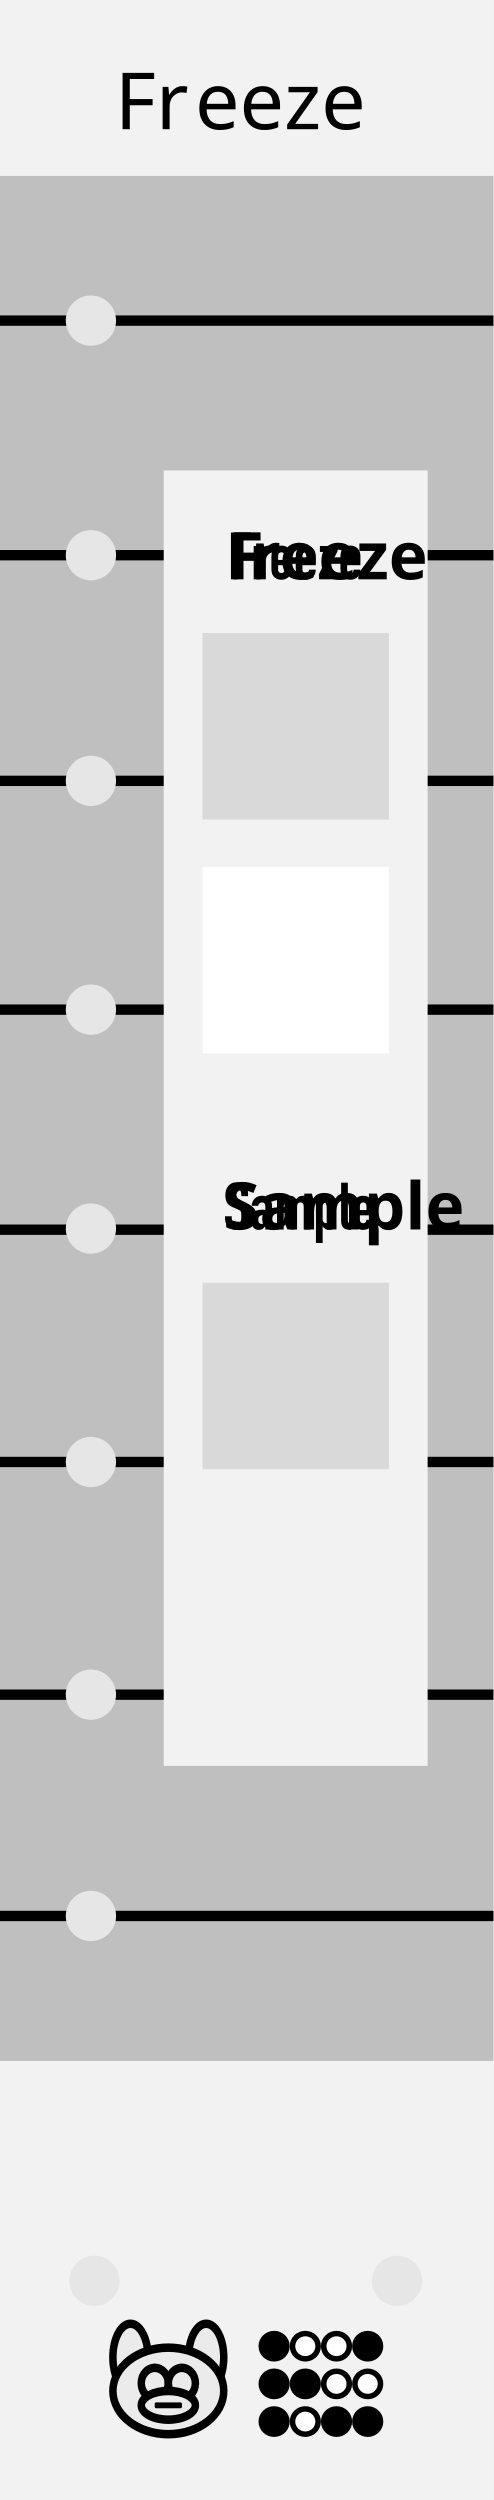
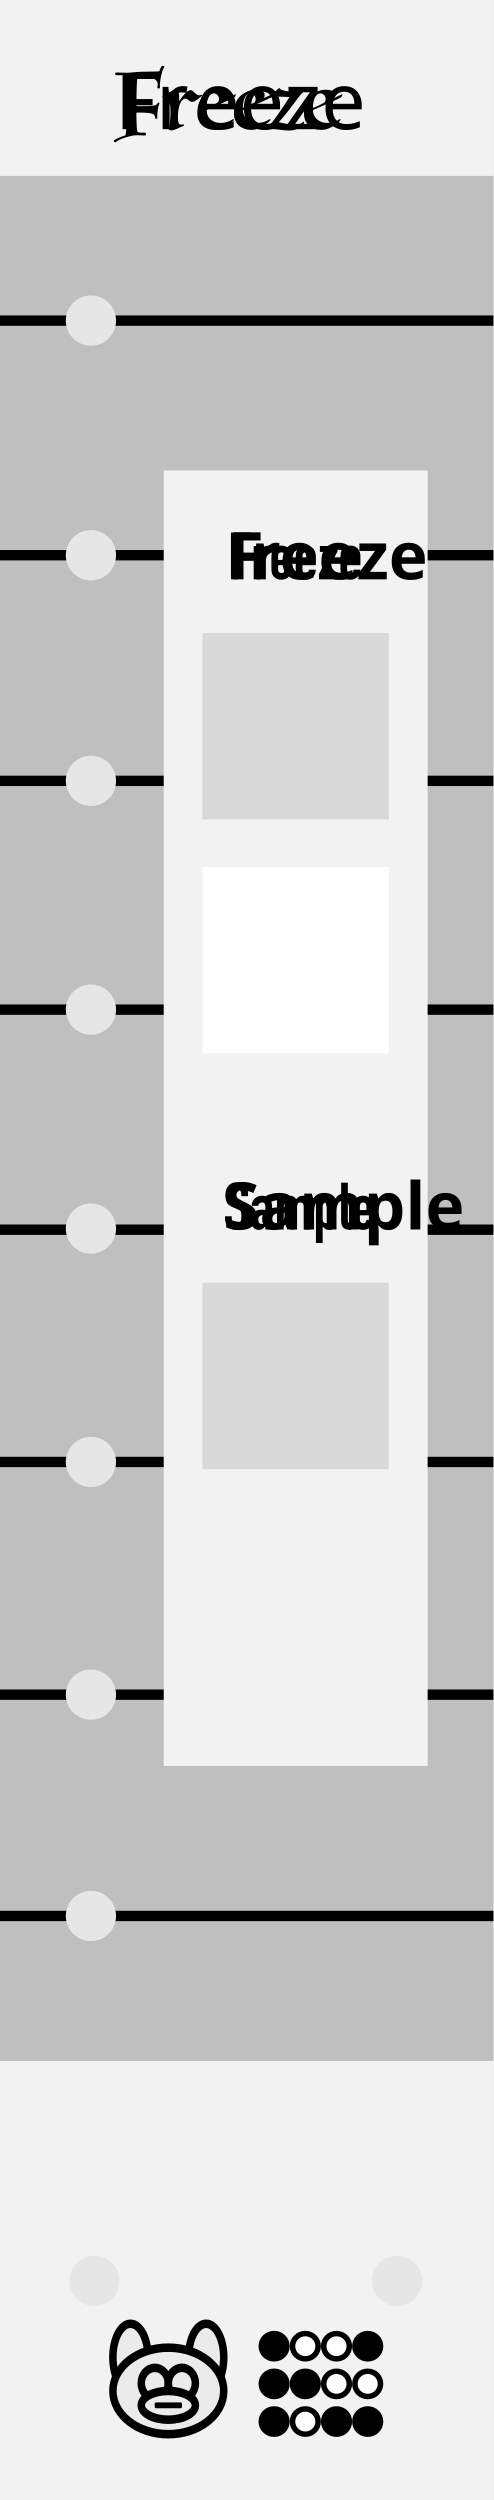
<svg xmlns="http://www.w3.org/2000/svg" width="100%" height="100%" viewBox="0 0 75 380" version="1.1" xml:space="preserve" style="fill-rule:evenodd;clip-rule:evenodd;stroke-linecap:round;stroke-linejoin:round;stroke-miterlimit:1.5;">
  <g transform="matrix(0.449246,0,0,1.48634,-12.1224,-44.3619)">
    <rect x="26.984" y="29.846" width="166.946" height="255.662" style="fill:rgb(242,242,242);" />
  </g>
  <g id="Label" transform="matrix(1,0,0,1,-19.3858,11.8096)">
    <g transform="matrix(1,0,0,1,58.164,339.27)">
      <g transform="matrix(0.8973,0,0,0.884326,9.28968,12.4373)">
        <circle cx="3.434" cy="5.159" r="2.172" style="stroke:black;stroke-width:0.94px;" />
      </g>
      <g transform="matrix(0.8973,0,0,0.884326,4.54775,12.4373)">
        <circle cx="3.434" cy="5.159" r="2.172" style="fill:white;stroke:black;stroke-width:0.94px;" />
      </g>
      <g transform="matrix(0.8973,0,0,0.884326,-0.194181,12.4373)">
        <circle cx="3.434" cy="5.159" r="2.172" style="stroke:black;stroke-width:0.94px;" />
      </g>
      <g transform="matrix(0.8973,0,0,0.884326,14.0316,12.4373)">
        <circle cx="3.434" cy="5.159" r="2.172" style="stroke:black;stroke-width:0.94px;" />
      </g>
      <g transform="matrix(0.8973,0,0,0.884326,9.28968,6.70878)">
        <circle cx="3.434" cy="5.159" r="2.172" style="fill:white;stroke:black;stroke-width:0.94px;" />
      </g>
      <g transform="matrix(0.8973,0,0,0.884326,4.54775,6.70878)">
        <circle cx="3.434" cy="5.159" r="2.172" style="stroke:black;stroke-width:0.94px;" />
      </g>
      <g transform="matrix(0.8973,0,0,0.884326,-0.194181,6.70878)">
        <circle cx="3.434" cy="5.159" r="2.172" style="stroke:black;stroke-width:0.94px;" />
      </g>
      <g transform="matrix(0.8973,0,0,0.884326,14.0316,6.70878)">
        <circle cx="3.434" cy="5.159" r="2.172" style="fill:white;stroke:black;stroke-width:0.94px;" />
      </g>
      <g transform="matrix(0.8973,0,0,0.884326,9.28968,0.980236)">
        <circle cx="3.434" cy="5.159" r="2.172" style="fill:white;stroke:black;stroke-width:0.94px;" />
      </g>
      <g transform="matrix(0.8973,0,0,0.884326,4.54775,0.980236)">
        <circle cx="3.434" cy="5.159" r="2.172" style="fill:white;stroke:black;stroke-width:0.94px;" />
      </g>
      <g transform="matrix(0.8973,0,0,0.884326,-0.194181,0.980236)">
        <circle cx="3.434" cy="5.159" r="2.172" style="stroke:black;stroke-width:0.94px;" />
      </g>
      <g transform="matrix(0.8973,0,0,0.884326,14.0316,0.980236)">
        <circle cx="3.434" cy="5.159" r="2.172" style="stroke:black;stroke-width:0.94px;" />
      </g>
    </g>
    <g transform="matrix(0.0195312,0,0,0.0221547,34.9714,337.813)">
      <g transform="matrix(1,0,0,1,-143.343,98.6554)">
        <ellipse cx="360.896" cy="293.762" rx="136.961" ry="230.443" style="fill:rgb(235,235,235);stroke:black;stroke-width:58.45px;" />
      </g>
      <g transform="matrix(1,0,0,1,445.551,98.6554)">
        <ellipse cx="360.896" cy="293.762" rx="136.961" ry="230.443" style="fill:rgb(235,235,235);stroke:black;stroke-width:58.45px;" />
      </g>
      <g transform="matrix(1,0,0,1,-34.3236,-20.6488)">
        <ellipse cx="546.324" cy="643.509" rx="431.408" ry="296.899" style="fill:rgb(235,235,235);stroke:black;stroke-width:58.45px;" />
      </g>
      <circle cx="406.664" cy="569.758" r="105.336" style="fill:rgb(235,235,235);stroke:black;stroke-width:58.45px;" />
      <g transform="matrix(1,0,0,1,210.672,0)">
        <circle cx="406.664" cy="569.758" r="105.336" style="fill:rgb(235,235,235);stroke:black;stroke-width:58.45px;" />
      </g>
      <g transform="matrix(1,0,0,1,-53.1856,50.0357)">
        <ellipse cx="565.186" cy="671.455" rx="210.672" ry="98.631" style="fill:rgb(235,235,235);stroke:black;stroke-width:58.45px;" />
      </g>
      <g transform="matrix(51.2,0,0,45.1371,0.670978,88.9676)">
        <path d="M12.057,13.791C12.057,13.668 11.958,13.568 11.835,13.568L8.139,13.568C8.016,13.568 7.916,13.668 7.916,13.791L7.916,14.236C7.916,14.359 8.016,14.458 8.139,14.458L11.835,14.458C11.958,14.458 12.057,14.359 12.057,14.236L12.057,13.791Z" />
      </g>
    </g>
  </g>
  <g transform="matrix(0.75,0,0,1,-44.1572,137.758)">
    <g transform="matrix(0.592666,0,0,72.8139,50.626,-21717.6)">
      <rect x="13.921" y="296.737" width="168.729" height="3.935" style="fill:rgb(191,191,191);" />
    </g>
    <g transform="matrix(2.75278,0,0,0.695794,-386.957,112.334)">
      <rect x="161.957" y="57.989" width="36.327" height="2.261" />
    </g>
    <g transform="matrix(2.75278,0,0,0.695794,-386.957,78.6945)">
      <rect x="161.957" y="57.989" width="36.327" height="2.261" />
    </g>
    <g transform="matrix(2.75278,0,0,0.695794,-386.957,43.3266)">
      <rect x="161.957" y="57.989" width="36.327" height="2.261" />
    </g>
    <g transform="matrix(2.75278,0,0,0.695794,-386.957,8.01938)">
      <rect x="161.957" y="57.989" width="36.327" height="2.261" />
    </g>
    <g transform="matrix(2.75278,0,0,0.695794,-386.957,-25.4274)">
      <rect x="161.957" y="57.989" width="36.327" height="2.261" />
    </g>
    <g transform="matrix(2.75278,0,0,0.695794,-386.957,-60.2029)">
      <rect x="161.957" y="57.989" width="36.327" height="2.261" />
    </g>
    <g transform="matrix(2.75278,0,0,0.695794,-386.957,-94.5002)">
      <rect x="161.957" y="57.989" width="36.327" height="2.261" />
    </g>
    <g transform="matrix(2.75278,0,0,0.695794,-386.957,-130.158)">
      <rect x="161.957" y="57.989" width="36.327" height="2.261" />
    </g>
    <g transform="matrix(1.33333,0,0,1,21.081,-182.392)">
      <g id="Bit8">
        <circle id="Status1-light" cx="42.167" cy="335.861" r="3.82" style="fill:rgb(230,230,230);" />
      </g>
    </g>
    <g transform="matrix(1.33333,0,0,1,21.0789,-216.032)">
      <g id="Bit7">
        <circle id="Status1-light1" cx="42.167" cy="335.861" r="3.82" style="fill:rgb(230,230,230);" />
      </g>
    </g>
    <g transform="matrix(1.33333,0,0,1,21.0789,-251.4)">
      <g id="Bit6">
        <circle id="Status1-light2" cx="42.167" cy="335.861" r="3.82" style="fill:rgb(230,230,230);" />
      </g>
    </g>
    <g transform="matrix(1.33328,0.00917786,-0.0122371,0.999958,25.1934,-287.252)">
      <g id="Bit5">
        <circle id="Status1-light3" cx="42.167" cy="335.861" r="3.82" style="fill:rgb(230,230,230);" />
      </g>
    </g>
    <g transform="matrix(1.33333,0,0,1,21.081,-320.153)">
      <g id="Bit4">
        <circle id="Status1-light4" cx="42.167" cy="335.861" r="3.82" style="fill:rgb(230,230,230);" />
      </g>
    </g>
    <g transform="matrix(1.33333,0,0,1,21.081,-354.929)">
      <g id="Bit3">
        <circle id="Status1-light5" cx="42.167" cy="335.861" r="3.82" style="fill:rgb(230,230,230);" />
      </g>
    </g>
    <g transform="matrix(1.33333,0,0,1,21.081,-389.226)">
      <g id="Bit2">
        <circle id="Status1-light6" cx="42.167" cy="335.861" r="3.82" style="fill:rgb(230,230,230);" />
      </g>
    </g>
    <g transform="matrix(1.33333,0,0,1,21.081,-424.884)">
      <g id="Bit1">
        <circle id="Status1-light7" cx="42.167" cy="335.861" r="3.82" style="fill:rgb(230,230,230);" />
      </g>
    </g>
  </g>
  <g id="BusIn-light" transform="matrix(1,0,0,1,-27.8135,10.8256)">
    <circle cx="42.167" cy="335.861" r="3.82" style="fill:rgb(230,230,230);" />
  </g>
  <g id="BusOut-light" transform="matrix(1,0,0,1,18.1865,10.8256)">
    <circle cx="42.167" cy="335.861" r="3.82" style="fill:rgb(230,230,230);" />
  </g>
  <g transform="matrix(1,0,0,1,-40.578,26.5989)">
    <g transform="matrix(0.237749,0,0,50.0423,62.1533,-14804.5)">
      <rect x="13.921" y="296.737" width="168.729" height="3.935" style="fill:rgb(242,242,242);" />
    </g>
    <g transform="matrix(1,0,0,1,0.520487,98.7519)">
      <g id="FlipSample-ledbutton" transform="matrix(0.174892,0,0,0.175002,61.402,86.7121)">
        <rect x="53.94" y="106.916" width="161.978" height="161.978" style="fill:rgb(242,242,242);" />
      </g>
      <g id="GateSample-input" transform="matrix(0.174892,0,0,0.175002,61.402,50.9114)">
        <rect x="53.94" y="106.916" width="161.978" height="161.978" style="fill:rgb(217,217,217);" />
      </g>
      <g transform="matrix(1,0,0,1,87.6198,-82.714)">
        <path d="M-9.859,139.177L-10.879,139.177L-10.879,138.947C-10.879,138.714 -10.934,138.512 -11.044,138.342C-11.154,138.172 -11.339,138.087 -11.599,138.087C-11.739,138.087 -11.853,138.114 -11.939,138.167C-12.026,138.22 -12.096,138.287 -12.149,138.367C-12.203,138.454 -12.239,138.552 -12.259,138.662C-12.279,138.772 -12.289,138.887 -12.289,139.007C-12.289,139.147 -12.284,139.264 -12.274,139.357C-12.264,139.45 -12.239,139.534 -12.199,139.607C-12.159,139.68 -12.101,139.744 -12.024,139.797C-11.948,139.85 -11.843,139.904 -11.709,139.957L-10.929,140.267C-10.703,140.354 -10.519,140.455 -10.379,140.572C-10.239,140.689 -10.129,140.824 -10.049,140.977C-9.976,141.137 -9.926,141.319 -9.899,141.522C-9.873,141.725 -9.859,141.957 -9.859,142.217C-9.859,142.517 -9.889,142.795 -9.949,143.052C-10.009,143.309 -10.106,143.527 -10.239,143.707C-10.379,143.894 -10.563,144.04 -10.789,144.147C-11.016,144.254 -11.293,144.307 -11.619,144.307C-11.866,144.307 -12.096,144.264 -12.309,144.177C-12.523,144.09 -12.706,143.97 -12.859,143.817C-13.013,143.664 -13.134,143.485 -13.224,143.282C-13.314,143.079 -13.359,142.857 -13.359,142.617L-13.359,142.237L-12.339,142.237L-12.339,142.557C-12.339,142.744 -12.284,142.912 -12.174,143.062C-12.064,143.212 -11.879,143.287 -11.619,143.287C-11.446,143.287 -11.311,143.262 -11.214,143.212C-11.118,143.162 -11.043,143.09 -10.989,142.997C-10.936,142.904 -10.904,142.792 -10.894,142.662C-10.884,142.532 -10.879,142.387 -10.879,142.227C-10.879,142.04 -10.886,141.887 -10.899,141.767C-10.913,141.647 -10.939,141.55 -10.979,141.477C-11.026,141.404 -11.088,141.344 -11.164,141.297C-11.241,141.25 -11.343,141.2 -11.469,141.147L-12.199,140.847C-12.639,140.667 -12.934,140.429 -13.084,140.132C-13.234,139.835 -13.309,139.464 -13.309,139.017C-13.309,138.75 -13.273,138.497 -13.199,138.257C-13.126,138.017 -13.016,137.81 -12.869,137.637C-12.729,137.464 -12.551,137.325 -12.334,137.222C-12.118,137.119 -11.859,137.067 -11.559,137.067C-11.306,137.067 -11.074,137.114 -10.864,137.207C-10.654,137.3 -10.473,137.424 -10.319,137.577C-10.013,137.897 -9.859,138.264 -9.859,138.677L-9.859,139.177Z" style="fill-rule:nonzero;" />
        <path d="M-7.229,144.247L-7.229,143.727L-7.249,143.727C-7.383,143.914 -7.518,144.057 -7.654,144.157C-7.791,144.257 -7.983,144.307 -8.229,144.307C-8.349,144.307 -8.471,144.289 -8.594,144.252C-8.718,144.215 -8.836,144.147 -8.949,144.047C-9.063,143.954 -9.154,143.819 -9.224,143.642C-9.294,143.465 -9.329,143.237 -9.329,142.957C-9.329,142.67 -9.306,142.419 -9.259,142.202C-9.213,141.985 -9.126,141.804 -8.999,141.657C-8.879,141.517 -8.716,141.412 -8.509,141.342C-8.303,141.272 -8.039,141.237 -7.719,141.237L-7.609,141.237C-7.569,141.237 -7.533,141.24 -7.499,141.247C-7.466,141.254 -7.426,141.257 -7.379,141.257C-7.333,141.257 -7.283,141.26 -7.229,141.267L-7.229,140.737C-7.229,140.564 -7.266,140.42 -7.339,140.307C-7.413,140.194 -7.546,140.137 -7.739,140.137C-7.873,140.137 -7.994,140.18 -8.104,140.267C-8.214,140.354 -8.286,140.48 -8.319,140.647L-9.309,140.647C-9.283,140.194 -9.129,139.827 -8.849,139.547C-8.716,139.414 -8.556,139.309 -8.369,139.232C-8.183,139.155 -7.973,139.117 -7.739,139.117C-7.526,139.117 -7.326,139.15 -7.139,139.217C-6.953,139.284 -6.789,139.384 -6.649,139.517C-6.516,139.65 -6.409,139.817 -6.329,140.017C-6.249,140.217 -6.209,140.45 -6.209,140.717L-6.209,144.247L-7.229,144.247ZM-7.229,142.067C-7.343,142.047 -7.436,142.037 -7.509,142.037C-7.729,142.037 -7.918,142.089 -8.074,142.192C-8.231,142.295 -8.309,142.484 -8.309,142.757C-8.309,142.95 -8.263,143.107 -8.169,143.227C-8.076,143.347 -7.946,143.407 -7.779,143.407C-7.606,143.407 -7.471,143.35 -7.374,143.237C-7.278,143.124 -7.229,142.964 -7.229,142.757L-7.229,142.067Z" style="fill-rule:nonzero;" />
        <path d="M-5.459,144.247L-5.459,139.177L-4.439,139.177L-4.439,139.667L-4.419,139.667C-4.313,139.507 -4.184,139.375 -4.034,139.272C-3.884,139.169 -3.693,139.117 -3.459,139.117C-3.239,139.117 -3.056,139.17 -2.909,139.277C-2.763,139.384 -2.643,139.5 -2.549,139.627C-2.423,139.487 -2.283,139.367 -2.129,139.267C-1.976,139.167 -1.763,139.117 -1.489,139.117C-1.363,139.117 -1.233,139.139 -1.099,139.182C-0.966,139.225 -0.846,139.297 -0.739,139.397C-0.633,139.497 -0.546,139.625 -0.479,139.782C-0.413,139.939 -0.379,140.13 -0.379,140.357L-0.379,144.247L-1.399,144.247L-1.399,140.737C-1.399,140.55 -1.443,140.404 -1.529,140.297C-1.616,140.19 -1.739,140.137 -1.899,140.137C-2.093,140.137 -2.226,140.197 -2.299,140.317C-2.373,140.437 -2.409,140.61 -2.409,140.837L-2.409,144.247L-3.429,144.247L-3.429,140.737C-3.429,140.55 -3.473,140.404 -3.559,140.297C-3.646,140.19 -3.769,140.137 -3.929,140.137C-4.123,140.137 -4.256,140.197 -4.329,140.317C-4.403,140.437 -4.439,140.61 -4.439,140.837L-4.439,144.247L-5.459,144.247Z" style="fill-rule:nonzero;" />
        <path d="M0.461,146.297L0.461,139.177L1.481,139.177L1.481,139.637C1.607,139.49 1.737,139.367 1.871,139.267C2.004,139.167 2.197,139.117 2.451,139.117C2.871,139.117 3.167,139.277 3.341,139.597C3.401,139.71 3.444,139.85 3.471,140.017C3.497,140.184 3.511,140.407 3.511,140.687L3.511,142.617C3.511,142.99 3.501,143.26 3.481,143.427C3.441,143.76 3.287,144.01 3.021,144.177C2.887,144.264 2.694,144.307 2.441,144.307C2.241,144.307 2.062,144.262 1.906,144.172C1.749,144.082 1.614,143.954 1.501,143.787L1.481,143.787L1.481,146.297L0.461,146.297ZM2.491,140.827C2.491,140.62 2.451,140.454 2.371,140.327C2.291,140.2 2.164,140.137 1.991,140.137C1.837,140.137 1.714,140.195 1.621,140.312C1.527,140.429 1.481,140.58 1.481,140.767L1.481,142.737C1.481,142.897 1.529,143.029 1.626,143.132C1.722,143.235 1.844,143.287 1.991,143.287C2.184,143.287 2.316,143.227 2.386,143.107C2.456,142.987 2.491,142.847 2.491,142.687L2.491,140.827Z" style="fill-rule:nonzero;" />
        <path d="M4.291,137.127L5.311,137.127L5.311,142.817C5.311,143.01 5.346,143.142 5.416,143.212C5.486,143.282 5.617,143.327 5.811,143.347L5.811,144.307C5.577,144.307 5.367,144.289 5.181,144.252C4.994,144.215 4.834,144.144 4.701,144.037C4.567,143.937 4.466,143.795 4.396,143.612C4.326,143.429 4.291,143.187 4.291,142.887L4.291,137.127Z" style="fill-rule:nonzero;" />
        <path d="M9.161,142.097L7.141,142.097L7.141,142.787C7.141,142.947 7.186,143.07 7.276,143.157C7.366,143.244 7.487,143.287 7.641,143.287C7.834,143.287 7.962,143.23 8.026,143.117C8.089,143.004 8.127,142.89 8.141,142.777L9.161,142.777C9.161,143.224 9.024,143.584 8.751,143.857C8.617,143.997 8.457,144.107 8.271,144.187C8.084,144.267 7.874,144.307 7.641,144.307C7.321,144.307 7.049,144.24 6.826,144.107C6.602,143.974 6.431,143.797 6.311,143.577C6.237,143.444 6.187,143.29 6.161,143.117C6.134,142.944 6.121,142.754 6.121,142.547L6.121,140.877C6.121,140.67 6.134,140.48 6.161,140.307C6.187,140.134 6.237,139.98 6.311,139.847C6.431,139.627 6.602,139.45 6.826,139.317C7.049,139.184 7.321,139.117 7.641,139.117C7.874,139.117 8.086,139.157 8.276,139.237C8.466,139.317 8.627,139.427 8.761,139.567C9.027,139.867 9.161,140.244 9.161,140.697L9.161,142.097ZM7.141,141.297L8.141,141.297L8.141,140.717C8.141,140.524 8.096,140.379 8.006,140.282C7.916,140.185 7.794,140.137 7.641,140.137C7.487,140.137 7.366,140.185 7.276,140.282C7.186,140.379 7.141,140.524 7.141,140.717L7.141,141.297Z" style="fill-rule:nonzero;" />
      </g>
      <g transform="matrix(1,0,0,1,87.6198,-82.714)">
        <text x="-13.639px" y="144.247px" style="font-family:'DINCondensed-Bold', 'DIN Condensed';font-weight:700;font-stretch:condensed;font-size:10px;">Sample</text>
      </g>
    </g>
    <g transform="matrix(1,0,0,1,0.520487,0)">
      <g id="FlipFreeze-ledbutton" transform="matrix(0.174892,0,0,0.175002,61.402,86.4739)">
        <rect x="53.94" y="106.916" width="161.978" height="161.978" style="fill:white;" />
      </g>
      <g id="GateFreeze-input" transform="matrix(0.174892,0,0,0.175002,61.402,50.9114)">
        <rect x="53.94" y="106.916" width="161.978" height="161.978" style="fill:rgb(217,217,217);" />
      </g>
      <g transform="matrix(1,0,0,1,88.3194,-82.7856)">
        <path d="M-13.159,144.247L-13.159,137.127L-10.119,137.127L-10.119,138.087L-12.139,138.087L-12.139,140.247L-10.379,140.247L-10.379,141.207L-12.139,141.207L-12.139,144.247L-13.159,144.247Z" style="fill-rule:nonzero;" />
        <path d="M-9.699,144.247L-9.699,139.177L-8.679,139.177L-8.679,139.717C-8.473,139.53 -8.269,139.384 -8.069,139.277C-7.869,139.17 -7.623,139.117 -7.329,139.117L-7.329,140.197C-7.429,140.157 -7.533,140.137 -7.639,140.137C-7.746,140.137 -7.861,140.155 -7.984,140.192C-8.108,140.229 -8.219,140.29 -8.319,140.377C-8.426,140.464 -8.513,140.577 -8.579,140.717C-8.646,140.857 -8.679,141.03 -8.679,141.237L-8.679,144.247L-9.699,144.247Z" style="fill-rule:nonzero;" />
        <path d="M-3.969,142.097L-5.989,142.097L-5.989,142.787C-5.989,142.947 -5.944,143.07 -5.854,143.157C-5.764,143.244 -5.643,143.287 -5.489,143.287C-5.296,143.287 -5.168,143.23 -5.104,143.117C-5.041,143.004 -5.003,142.89 -4.989,142.777L-3.969,142.777C-3.969,143.224 -4.106,143.584 -4.379,143.857C-4.513,143.997 -4.673,144.107 -4.859,144.187C-5.046,144.267 -5.256,144.307 -5.489,144.307C-5.809,144.307 -6.081,144.24 -6.304,144.107C-6.528,143.974 -6.699,143.797 -6.819,143.577C-6.893,143.444 -6.943,143.29 -6.969,143.117C-6.996,142.944 -7.009,142.754 -7.009,142.547L-7.009,140.877C-7.009,140.67 -6.996,140.48 -6.969,140.307C-6.943,140.134 -6.893,139.98 -6.819,139.847C-6.699,139.627 -6.528,139.45 -6.304,139.317C-6.081,139.184 -5.809,139.117 -5.489,139.117C-5.256,139.117 -5.044,139.157 -4.854,139.237C-4.664,139.317 -4.503,139.427 -4.369,139.567C-4.103,139.867 -3.969,140.244 -3.969,140.697L-3.969,142.097ZM-5.989,141.297L-4.989,141.297L-4.989,140.717C-4.989,140.524 -5.034,140.379 -5.124,140.282C-5.214,140.185 -5.336,140.137 -5.489,140.137C-5.643,140.137 -5.764,140.185 -5.854,140.282C-5.944,140.379 -5.989,140.524 -5.989,140.717L-5.989,141.297Z" style="fill-rule:nonzero;" />
        <path d="M-0.269,142.097L-2.289,142.097L-2.289,142.787C-2.289,142.947 -2.244,143.07 -2.154,143.157C-2.064,143.244 -1.943,143.287 -1.789,143.287C-1.596,143.287 -1.468,143.23 -1.404,143.117C-1.341,143.004 -1.303,142.89 -1.289,142.777L-0.269,142.777C-0.269,143.224 -0.406,143.584 -0.679,143.857C-0.813,143.997 -0.973,144.107 -1.159,144.187C-1.346,144.267 -1.556,144.307 -1.789,144.307C-2.109,144.307 -2.381,144.24 -2.604,144.107C-2.828,143.974 -2.999,143.797 -3.119,143.577C-3.193,143.444 -3.243,143.29 -3.269,143.117C-3.296,142.944 -3.309,142.754 -3.309,142.547L-3.309,140.877C-3.309,140.67 -3.296,140.48 -3.269,140.307C-3.243,140.134 -3.193,139.98 -3.119,139.847C-2.999,139.627 -2.828,139.45 -2.604,139.317C-2.381,139.184 -2.109,139.117 -1.789,139.117C-1.556,139.117 -1.344,139.157 -1.154,139.237C-0.964,139.317 -0.803,139.427 -0.669,139.567C-0.403,139.867 -0.269,140.244 -0.269,140.697L-0.269,142.097ZM-2.289,141.297L-1.289,141.297L-1.289,140.717C-1.289,140.524 -1.334,140.379 -1.424,140.282C-1.514,140.185 -1.636,140.137 -1.789,140.137C-1.943,140.137 -2.064,140.185 -2.154,140.282C-2.244,140.379 -2.289,140.524 -2.289,140.717L-2.289,141.297Z" style="fill-rule:nonzero;" />
        <path d="M0.231,144.247L0.231,143.437L1.881,140.077L0.361,140.077L0.361,139.177L3.041,139.177L3.041,139.987L1.391,143.287L3.041,143.287L3.041,144.247L0.231,144.247Z" style="fill-rule:nonzero;" />
        <path d="M6.521,142.097L4.501,142.097L4.501,142.787C4.501,142.947 4.546,143.07 4.636,143.157C4.726,143.244 4.847,143.287 5.001,143.287C5.194,143.287 5.322,143.23 5.386,143.117C5.449,143.004 5.487,142.89 5.501,142.777L6.521,142.777C6.521,143.224 6.384,143.584 6.111,143.857C5.977,143.997 5.817,144.107 5.631,144.187C5.444,144.267 5.234,144.307 5.001,144.307C4.681,144.307 4.409,144.24 4.186,144.107C3.962,143.974 3.791,143.797 3.671,143.577C3.597,143.444 3.547,143.29 3.521,143.117C3.494,142.944 3.481,142.754 3.481,142.547L3.481,140.877C3.481,140.67 3.494,140.48 3.521,140.307C3.547,140.134 3.597,139.98 3.671,139.847C3.791,139.627 3.962,139.45 4.186,139.317C4.409,139.184 4.681,139.117 5.001,139.117C5.234,139.117 5.446,139.157 5.636,139.237C5.826,139.317 5.987,139.427 6.121,139.567C6.387,139.867 6.521,140.244 6.521,140.697L6.521,142.097ZM4.501,141.297L5.501,141.297L5.501,140.717C5.501,140.524 5.456,140.379 5.366,140.282C5.276,140.185 5.154,140.137 5.001,140.137C4.847,140.137 4.726,140.185 4.636,140.282C4.546,140.379 4.501,140.524 4.501,140.717L4.501,141.297Z" style="fill-rule:nonzero;" />
      </g>
      <g transform="matrix(1,0,0,1,88.3194,-82.7856)">
        <text x="-13.639px" y="144.247px" style="font-family:'DINCondensed-Bold', 'DIN Condensed';font-weight:700;font-stretch:condensed;font-size:10px;">F<tspan x="-10.119px -7.339px " y="144.247px 144.247px ">re</tspan>eze</text>
      </g>
    </g>
  </g>
-   <g transform="matrix(1,0,0,1,56.6215,-3.95975)">
-     <text x="-39.144px" y="23.596px" style="font-family:'Luminari-Regular', 'Luminari';font-size:12px;">Fr<tspan x="-26.976px -21.408px " y="23.596px 23.596px ">ee</tspan>ze</text>
+   <g transform="matrix(1,0,0,1,8.934,0.576)">
+     <g transform="matrix(1,0,0,1,47.6875,-4.53575)">
+       <path d="M-33.648,21.196C-33.76,21.172 -33.884,21.152 -34.02,21.136C-34.156,21.12 -34.3,21.108 -34.452,21.1C-34.604,21.092 -34.754,21.086 -34.902,21.082C-35.05,21.078 -35.188,21.076 -35.316,21.076L-35.688,21.076C-35.744,21.076 -35.792,21.08 -35.832,21.088C-35.872,21.096 -35.892,21.108 -35.892,21.124C-35.892,21.332 -35.89,21.574 -35.886,21.85C-35.882,22.126 -35.874,22.402 -35.862,22.678C-35.85,22.954 -35.836,23.208 -35.82,23.44C-35.804,23.672 -35.78,23.84 -35.748,23.944C-35.732,24.008 -35.664,24.054 -35.544,24.082C-35.424,24.11 -35.288,24.124 -35.136,24.124C-35.072,24.124 -35.006,24.122 -34.938,24.118C-34.87,24.114 -34.792,24.112 -34.704,24.112C-34.616,24.112 -34.548,24.132 -34.5,24.172C-34.452,24.212 -34.428,24.26 -34.428,24.316C-34.428,24.38 -34.434,24.436 -34.446,24.484C-34.458,24.532 -34.544,24.556 -34.704,24.556C-34.768,24.556 -34.87,24.552 -35.01,24.544C-35.15,24.536 -35.302,24.528 -35.466,24.52C-35.63,24.512 -35.8,24.512 -35.976,24.52C-36.152,24.528 -36.308,24.544 -36.444,24.568C-36.764,24.632 -37.064,24.706 -37.344,24.79C-37.624,24.874 -37.876,24.96 -38.1,25.048C-38.324,25.136 -38.512,25.222 -38.664,25.306C-38.816,25.39 -38.924,25.468 -38.988,25.54C-39.02,25.58 -39.044,25.6 -39.06,25.6L-39.12,25.6C-39.136,25.6 -39.176,25.578 -39.24,25.534C-39.304,25.49 -39.336,25.432 -39.336,25.36C-39.336,25.32 -39.27,25.262 -39.138,25.186C-39.006,25.11 -38.848,25.03 -38.664,24.946C-38.48,24.862 -38.288,24.782 -38.088,24.706C-37.888,24.63 -37.716,24.572 -37.572,24.532C-37.532,24.476 -37.498,24.318 -37.47,24.058C-37.442,23.798 -37.418,23.418 -37.398,22.918C-37.378,22.418 -37.362,21.792 -37.35,21.04C-37.338,20.288 -37.328,19.388 -37.32,18.34C-37.32,18.052 -37.324,17.758 -37.332,17.458C-37.34,17.158 -37.352,16.878 -37.368,16.618C-37.384,16.358 -37.408,16.132 -37.44,15.94C-37.472,15.748 -37.512,15.612 -37.56,15.532C-37.6,15.476 -37.674,15.438 -37.782,15.418C-37.89,15.398 -38.016,15.388 -38.16,15.388L-38.778,15.388C-38.83,15.388 -38.884,15.382 -38.94,15.37C-38.996,15.358 -39.042,15.34 -39.078,15.316C-39.114,15.292 -39.132,15.26 -39.132,15.22C-39.132,15.132 -39.12,15.07 -39.096,15.034C-39.072,14.998 -38.964,14.98 -38.772,14.98C-38.692,14.98 -38.592,14.984 -38.472,14.992C-38.352,15 -38.23,15.006 -38.106,15.01C-37.982,15.014 -37.858,15.02 -37.734,15.028C-37.61,15.036 -37.5,15.04 -37.404,15.04C-37.148,15.04 -36.83,15.016 -36.45,14.968C-36.07,14.92 -35.68,14.888 -35.28,14.872C-34.984,14.864 -34.682,14.858 -34.374,14.854C-34.066,14.85 -33.778,14.846 -33.51,14.842C-33.242,14.838 -33.01,14.834 -32.814,14.83C-32.618,14.826 -32.484,14.816 -32.412,14.8C-32.34,14.576 -32.26,14.382 -32.172,14.218C-32.084,14.054 -31.992,13.968 -31.896,13.96C-31.856,13.96 -31.802,13.974 -31.734,14.002C-31.666,14.03 -31.632,14.068 -31.632,14.116C-31.656,14.14 -31.676,14.164 -31.692,14.188C-31.724,14.236 -31.74,14.272 -31.74,14.296C-31.836,14.464 -31.922,14.68 -31.998,14.944C-32.074,15.208 -32.138,15.48 -32.19,15.76C-32.242,16.04 -32.28,16.312 -32.304,16.576C-32.328,16.84 -32.328,17.06 -32.304,17.236C-32.328,17.356 -32.376,17.416 -32.448,17.416C-32.576,17.416 -32.654,17.394 -32.682,17.35C-32.71,17.306 -32.716,17.26 -32.7,17.212C-32.684,17.148 -32.672,17.066 -32.664,16.966C-32.656,16.866 -32.652,16.784 -32.652,16.72C-32.652,16.528 -32.716,16.362 -32.844,16.222C-32.972,16.082 -33.144,15.966 -33.36,15.874C-33.576,15.782 -33.83,15.712 -34.122,15.664C-34.414,15.616 -34.724,15.592 -35.052,15.592C-35.14,15.592 -35.258,15.594 -35.406,15.598C-35.554,15.602 -35.664,15.636 -35.736,15.7C-35.752,15.764 -35.768,15.9 -35.784,16.108C-35.8,16.316 -35.814,16.562 -35.826,16.846C-35.838,17.13 -35.848,17.434 -35.856,17.758C-35.864,18.082 -35.87,18.396 -35.874,18.7C-35.878,19.004 -35.882,19.28 -35.886,19.528C-35.89,19.776 -35.892,19.96 -35.892,20.08C-35.732,20.088 -35.578,20.092 -35.43,20.092L-34.992,20.092C-34.512,20.1 -34.09,20.09 -33.726,20.062C-33.362,20.034 -33.12,20 -33,19.96C-32.928,19.936 -32.87,19.902 -32.826,19.858C-32.782,19.814 -32.746,19.768 -32.718,19.72C-32.69,19.672 -32.662,19.63 -32.634,19.594C-32.606,19.558 -32.576,19.54 -32.544,19.54C-32.504,19.54 -32.464,19.56 -32.424,19.6C-32.384,19.64 -32.372,19.676 -32.388,19.708C-32.436,19.796 -32.48,19.918 -32.52,20.074C-32.56,20.23 -32.594,20.402 -32.622,20.59C-32.65,20.778 -32.674,20.972 -32.694,21.172C-32.714,21.372 -32.724,21.56 -32.724,21.736C-32.724,21.768 -32.722,21.8 -32.718,21.832C-32.714,21.864 -32.712,21.9 -32.712,21.94C-32.712,21.964 -32.73,21.982 -32.766,21.994C-32.802,22.006 -32.838,22.012 -32.874,22.012C-32.91,22.012 -32.944,22.008 -32.976,22C-33.008,21.992 -33.024,21.976 -33.024,21.952C-33.024,21.904 -33.028,21.846 -33.036,21.778C-33.044,21.71 -33.062,21.644 -33.09,21.58C-33.118,21.516 -33.162,21.454 -33.222,21.394C-33.282,21.334 -33.364,21.284 -33.468,21.244L-33.648,21.196Z" style="fill-rule:nonzero;" />
+       <path d="M-25.92,18.496C-26.008,18.568 -26.112,18.658 -26.232,18.766C-26.352,18.874 -26.478,18.978 -26.61,19.078C-26.742,19.178 -26.876,19.264 -27.012,19.336C-27.148,19.408 -27.28,19.444 -27.408,19.444C-27.52,19.444 -27.62,19.418 -27.708,19.366C-27.796,19.314 -27.878,19.258 -27.954,19.198C-28.03,19.138 -28.104,19.082 -28.176,19.03C-28.248,18.978 -28.324,18.952 -28.404,18.952C-28.62,18.952 -28.802,19.04 -28.95,19.216C-29.098,19.392 -29.218,19.616 -29.31,19.888C-29.402,20.16 -29.47,20.456 -29.514,20.776C-29.558,21.096 -29.58,21.404 -29.58,21.7C-29.58,21.948 -29.57,22.15 -29.55,22.306C-29.53,22.462 -29.5,22.586 -29.46,22.678C-29.42,22.77 -29.366,22.832 -29.298,22.864C-29.23,22.896 -29.148,22.912 -29.052,22.912C-28.948,22.912 -28.836,22.896 -28.716,22.864C-28.692,22.856 -28.674,22.872 -28.662,22.912C-28.65,22.952 -28.644,22.984 -28.644,23.008C-28.644,23.024 -28.656,23.042 -28.68,23.062C-28.704,23.082 -28.72,23.092 -28.728,23.092C-28.904,23.164 -29.084,23.242 -29.268,23.326C-29.452,23.41 -29.604,23.48 -29.724,23.536C-29.836,23.584 -29.97,23.636 -30.126,23.692C-30.282,23.748 -30.416,23.776 -30.528,23.776C-30.656,23.776 -30.762,23.756 -30.846,23.716C-30.93,23.676 -30.972,23.636 -30.972,23.596C-30.972,23.556 -30.962,23.52 -30.942,23.488C-30.922,23.456 -30.904,23.396 -30.888,23.308C-30.872,23.188 -30.854,23.046 -30.834,22.882C-30.814,22.718 -30.794,22.54 -30.774,22.348C-30.754,22.156 -30.738,21.958 -30.726,21.754C-30.714,21.55 -30.708,21.348 -30.708,21.148C-30.708,20.7 -30.722,20.32 -30.75,20.008C-30.778,19.696 -30.828,19.444 -30.9,19.252C-30.972,19.06 -31.07,18.922 -31.194,18.838C-31.318,18.754 -31.476,18.712 -31.668,18.712L-31.776,18.712C-31.808,18.712 -31.84,18.716 -31.872,18.724C-31.92,18.724 -31.944,18.7 -31.944,18.652C-31.944,18.604 -31.92,18.568 -31.872,18.544C-31.784,18.488 -31.648,18.406 -31.464,18.298C-31.28,18.19 -31.09,18.086 -30.894,17.986C-30.698,17.886 -30.508,17.796 -30.324,17.716C-30.14,17.636 -30.004,17.596 -29.916,17.596C-29.812,17.596 -29.724,17.63 -29.652,17.698C-29.58,17.766 -29.526,17.852 -29.49,17.956C-29.454,18.06 -29.428,18.178 -29.412,18.31C-29.396,18.442 -29.388,18.572 -29.388,18.7C-29.388,18.796 -29.39,18.896 -29.394,19C-29.398,19.104 -29.4,19.216 -29.4,19.336C-29.04,18.808 -28.716,18.398 -28.428,18.106C-28.14,17.814 -27.868,17.668 -27.612,17.668C-27.516,17.668 -27.422,17.708 -27.33,17.788C-27.238,17.868 -27.14,17.958 -27.036,18.058C-26.932,18.158 -26.824,18.248 -26.712,18.328C-26.6,18.408 -26.484,18.448 -26.364,18.448C-26.26,18.448 -26.184,18.436 -26.136,18.412C-26.088,18.388 -26.048,18.368 -26.016,18.352C-25.952,18.352 -25.92,18.396 -25.92,18.484L-25.92,18.496Z" style="fill-rule:nonzero;" />
+       <path d="M-21.048,22.192C-21.136,22.288 -21.272,22.42 -21.456,22.588C-21.64,22.756 -21.862,22.924 -22.122,23.092C-22.382,23.26 -22.672,23.404 -22.992,23.524C-23.312,23.644 -23.652,23.704 -24.012,23.704C-24.34,23.704 -24.66,23.654 -24.972,23.554C-25.284,23.454 -25.564,23.302 -25.812,23.098C-26.06,22.894 -26.258,22.634 -26.406,22.318C-26.554,22.002 -26.628,21.624 -26.628,21.184C-26.628,20.824 -26.604,20.514 -26.556,20.254C-26.508,19.994 -26.444,19.766 -26.364,19.57C-26.284,19.374 -26.194,19.206 -26.094,19.066C-25.994,18.926 -25.892,18.8 -25.788,18.688C-25.66,18.544 -25.504,18.408 -25.32,18.28C-25.136,18.152 -24.938,18.036 -24.726,17.932C-24.514,17.828 -24.29,17.746 -24.054,17.686C-23.818,17.626 -23.58,17.596 -23.34,17.596C-22.908,17.596 -22.57,17.668 -22.326,17.812C-22.082,17.956 -21.96,18.156 -21.96,18.412C-21.96,18.572 -22.008,18.72 -22.104,18.856C-22.024,18.832 -21.922,18.792 -21.798,18.736C-21.674,18.68 -21.548,18.622 -21.42,18.562C-21.292,18.502 -21.178,18.448 -21.078,18.4C-20.978,18.352 -20.912,18.316 -20.88,18.292C-20.864,18.276 -20.846,18.27 -20.826,18.274C-20.806,18.278 -20.796,18.292 -20.796,18.316C-20.796,18.42 -20.816,18.506 -20.856,18.574C-20.896,18.642 -20.944,18.696 -21,18.736C-21.128,18.816 -21.312,18.916 -21.552,19.036C-21.792,19.156 -22.058,19.282 -22.35,19.414C-22.642,19.546 -22.944,19.678 -23.256,19.81C-23.568,19.942 -23.862,20.068 -24.138,20.188C-24.414,20.308 -24.654,20.414 -24.858,20.506C-25.062,20.598 -25.2,20.664 -25.272,20.704C-25.272,20.976 -25.218,21.23 -25.11,21.466C-25.002,21.702 -24.852,21.908 -24.66,22.084C-24.468,22.26 -24.238,22.398 -23.97,22.498C-23.702,22.598 -23.408,22.648 -23.088,22.648C-22.8,22.648 -22.54,22.618 -22.308,22.558C-22.076,22.498 -21.88,22.43 -21.72,22.354C-21.56,22.278 -21.434,22.21 -21.342,22.15C-21.25,22.09 -21.2,22.06 -21.192,22.06C-21.16,22.06 -21.128,22.074 -21.096,22.102C-21.064,22.13 -21.048,22.16 -21.048,22.192ZM-25.272,20.356C-25.136,20.308 -24.982,20.25 -24.81,20.182C-24.638,20.114 -24.47,20.04 -24.306,19.96C-24.142,19.88 -23.992,19.804 -23.856,19.732C-23.72,19.66 -23.616,19.596 -23.544,19.54C-23.4,19.436 -23.328,19.26 -23.328,19.012C-23.328,18.916 -23.346,18.816 -23.382,18.712C-23.418,18.608 -23.472,18.514 -23.544,18.43C-23.616,18.346 -23.704,18.278 -23.808,18.226C-23.912,18.174 -24.028,18.148 -24.156,18.148C-24.268,18.148 -24.388,18.186 -24.516,18.262C-24.644,18.338 -24.764,18.462 -24.876,18.634C-24.988,18.806 -25.082,19.034 -25.158,19.318C-25.234,19.602 -25.272,19.948 -25.272,20.356Z" style="fill-rule:nonzero;" />
+       <path d="M-15.48,22.192C-15.568,22.288 -15.704,22.42 -15.888,22.588C-16.072,22.756 -16.294,22.924 -16.554,23.092C-16.814,23.26 -17.104,23.404 -17.424,23.524C-17.744,23.644 -18.084,23.704 -18.444,23.704C-18.772,23.704 -19.092,23.654 -19.404,23.554C-19.716,23.454 -19.996,23.302 -20.244,23.098C-20.492,22.894 -20.69,22.634 -20.838,22.318C-20.986,22.002 -21.06,21.624 -21.06,21.184C-21.06,20.824 -21.036,20.514 -20.988,20.254C-20.94,19.994 -20.876,19.766 -20.796,19.57C-20.716,19.374 -20.626,19.206 -20.526,19.066C-20.426,18.926 -20.324,18.8 -20.22,18.688C-20.092,18.544 -19.936,18.408 -19.752,18.28C-19.568,18.152 -19.37,18.036 -19.158,17.932C-18.946,17.828 -18.722,17.746 -18.486,17.686C-18.25,17.626 -18.012,17.596 -17.772,17.596C-17.34,17.596 -17.002,17.668 -16.758,17.812C-16.514,17.956 -16.392,18.156 -16.392,18.412C-16.392,18.572 -16.44,18.72 -16.536,18.856C-16.456,18.832 -16.354,18.792 -16.23,18.736C-16.106,18.68 -15.98,18.622 -15.852,18.562C-15.724,18.502 -15.61,18.448 -15.51,18.4C-15.41,18.352 -15.344,18.316 -15.312,18.292C-15.296,18.276 -15.278,18.27 -15.258,18.274C-15.238,18.278 -15.228,18.292 -15.228,18.316C-15.228,18.42 -15.248,18.506 -15.288,18.574C-15.328,18.642 -15.376,18.696 -15.432,18.736C-15.56,18.816 -15.744,18.916 -15.984,19.036C-16.224,19.156 -16.49,19.282 -16.782,19.414C-17.074,19.546 -17.376,19.678 -17.688,19.81C-18,19.942 -18.294,20.068 -18.57,20.188C-18.846,20.308 -19.086,20.414 -19.29,20.506C-19.494,20.598 -19.632,20.664 -19.704,20.704C-19.704,20.976 -19.65,21.23 -19.542,21.466C-19.434,21.702 -19.284,21.908 -19.092,22.084C-18.9,22.26 -18.67,22.398 -18.402,22.498C-18.134,22.598 -17.84,22.648 -17.52,22.648C-17.232,22.648 -16.972,22.618 -16.74,22.558C-16.508,22.498 -16.312,22.43 -16.152,22.354C-15.992,22.278 -15.866,22.21 -15.774,22.15C-15.682,22.09 -15.632,22.06 -15.624,22.06C-15.592,22.06 -15.56,22.074 -15.528,22.102C-15.496,22.13 -15.48,22.16 -15.48,22.192ZM-19.704,20.356C-19.568,20.308 -19.414,20.25 -19.242,20.182C-19.07,20.114 -18.902,20.04 -18.738,19.96C-18.574,19.88 -18.424,19.804 -18.288,19.732C-18.152,19.66 -18.048,19.596 -17.976,19.54C-17.832,19.436 -17.76,19.26 -17.76,19.012C-17.76,18.916 -17.778,18.816 -17.814,18.712C-17.85,18.608 -17.904,18.514 -17.976,18.43C-18.048,18.346 -18.136,18.278 -18.24,18.226C-18.344,18.174 -18.46,18.148 -18.588,18.148C-18.7,18.148 -18.82,18.186 -18.948,18.262C-19.076,18.338 -19.196,18.462 -19.308,18.634C-19.42,18.806 -19.514,19.034 -19.59,19.318C-19.666,19.602 -19.704,19.948 -19.704,20.356Z" style="fill-rule:nonzero;" />
+       <path d="M-16.188,23.44C-16.012,23.336 -15.836,23.192 -15.66,23.008C-15.484,22.824 -15.308,22.618 -15.132,22.39C-14.956,22.162 -14.778,21.92 -14.598,21.664C-14.418,21.408 -14.24,21.152 -14.064,20.896C-13.768,20.464 -13.49,20.052 -13.23,19.66C-12.97,19.268 -12.764,18.948 -12.612,18.7L-12.804,18.7C-13.1,18.7 -13.422,18.688 -13.77,18.664C-14.118,18.64 -14.432,18.628 -14.712,18.628C-14.968,18.628 -15.152,18.648 -15.264,18.688C-15.376,18.728 -15.476,18.792 -15.564,18.88C-15.588,18.88 -15.622,18.87 -15.666,18.85C-15.71,18.83 -15.732,18.8 -15.732,18.76C-15.732,18.736 -15.728,18.72 -15.72,18.712C-15.624,18.648 -15.496,18.54 -15.336,18.388C-15.176,18.236 -15.016,18.084 -14.856,17.932C-14.696,17.78 -14.556,17.646 -14.436,17.53C-14.316,17.414 -14.244,17.356 -14.22,17.356C-14.164,17.356 -14.124,17.366 -14.1,17.386C-14.076,17.406 -14.056,17.428 -14.04,17.452C-14.024,17.476 -14.004,17.502 -13.98,17.53C-13.956,17.558 -13.916,17.584 -13.86,17.608C-13.764,17.648 -13.632,17.688 -13.464,17.728C-13.296,17.768 -13.108,17.802 -12.9,17.83C-12.692,17.858 -12.468,17.882 -12.228,17.902C-11.988,17.922 -11.748,17.932 -11.508,17.932C-11.356,17.932 -11.2,17.922 -11.04,17.902C-10.88,17.882 -10.74,17.856 -10.62,17.824C-10.612,17.824 -10.6,17.84 -10.584,17.872C-10.568,17.904 -10.56,17.932 -10.56,17.956C-10.56,17.972 -10.564,17.986 -10.572,17.998C-10.58,18.01 -10.584,18.02 -10.584,18.028C-10.808,18.196 -11.058,18.476 -11.334,18.868C-11.61,19.26 -11.984,19.752 -12.456,20.344C-12.496,20.384 -12.526,20.424 -12.546,20.464C-12.566,20.504 -12.592,20.544 -12.624,20.584C-12.976,21.032 -13.284,21.414 -13.548,21.73C-13.812,22.046 -14.048,22.316 -14.256,22.54C-14.136,22.556 -13.994,22.584 -13.83,22.624C-13.666,22.664 -13.482,22.704 -13.278,22.744C-13.074,22.784 -12.85,22.82 -12.606,22.852C-12.362,22.884 -12.1,22.9 -11.82,22.9C-11.524,22.9 -11.282,22.874 -11.094,22.822C-10.906,22.77 -10.732,22.668 -10.572,22.516C-10.516,22.46 -10.49,22.436 -10.494,22.444C-10.498,22.452 -10.484,22.456 -10.452,22.456C-10.412,22.456 -10.394,22.478 -10.398,22.522C-10.402,22.566 -10.404,22.596 -10.404,22.612C-10.404,22.708 -10.46,22.824 -10.572,22.96C-10.684,23.096 -10.84,23.226 -11.04,23.35C-11.24,23.474 -11.478,23.58 -11.754,23.668C-12.03,23.756 -12.336,23.8 -12.672,23.8C-12.88,23.8 -13.106,23.788 -13.35,23.764C-13.594,23.74 -13.844,23.712 -14.1,23.68C-14.356,23.648 -14.612,23.62 -14.868,23.596C-15.124,23.572 -15.364,23.56 -15.588,23.56C-15.724,23.56 -15.838,23.574 -15.93,23.602C-16.022,23.63 -16.128,23.66 -16.248,23.692C-16.288,23.692 -16.308,23.668 -16.308,23.62C-16.308,23.612 -16.3,23.576 -16.284,23.512L-16.188,23.44Z" style="fill-rule:nonzero;" />
+       <path d="M-4.836,22.192C-4.924,22.288 -5.06,22.42 -5.244,22.588C-5.428,22.756 -5.65,22.924 -5.91,23.092C-6.17,23.26 -6.46,23.404 -6.78,23.524C-7.1,23.644 -7.44,23.704 -7.8,23.704C-8.128,23.704 -8.448,23.654 -8.76,23.554C-9.072,23.454 -9.352,23.302 -9.6,23.098C-9.848,22.894 -10.046,22.634 -10.194,22.318C-10.342,22.002 -10.416,21.624 -10.416,21.184C-10.416,20.824 -10.392,20.514 -10.344,20.254C-10.296,19.994 -10.232,19.766 -10.152,19.57C-10.072,19.374 -9.982,19.206 -9.882,19.066C-9.782,18.926 -9.68,18.8 -9.576,18.688C-9.448,18.544 -9.292,18.408 -9.108,18.28C-8.924,18.152 -8.726,18.036 -8.514,17.932C-8.302,17.828 -8.078,17.746 -7.842,17.686C-7.606,17.626 -7.368,17.596 -7.128,17.596C-6.696,17.596 -6.358,17.668 -6.114,17.812C-5.87,17.956 -5.748,18.156 -5.748,18.412C-5.748,18.572 -5.796,18.72 -5.892,18.856C-5.812,18.832 -5.71,18.792 -5.586,18.736C-5.462,18.68 -5.336,18.622 -5.208,18.562C-5.08,18.502 -4.966,18.448 -4.866,18.4C-4.766,18.352 -4.7,18.316 -4.668,18.292C-4.652,18.276 -4.634,18.27 -4.614,18.274C-4.594,18.278 -4.584,18.292 -4.584,18.316C-4.584,18.42 -4.604,18.506 -4.644,18.574C-4.684,18.642 -4.732,18.696 -4.788,18.736C-4.916,18.816 -5.1,18.916 -5.34,19.036C-5.58,19.156 -5.846,19.282 -6.138,19.414C-6.43,19.546 -6.732,19.678 -7.044,19.81C-7.356,19.942 -7.65,20.068 -7.926,20.188C-8.202,20.308 -8.442,20.414 -8.646,20.506C-8.85,20.598 -8.988,20.664 -9.06,20.704C-9.06,20.976 -9.006,21.23 -8.898,21.466C-8.79,21.702 -8.64,21.908 -8.448,22.084C-8.256,22.26 -8.026,22.398 -7.758,22.498C-7.49,22.598 -7.196,22.648 -6.876,22.648C-6.588,22.648 -6.328,22.618 -6.096,22.558C-5.864,22.498 -5.668,22.43 -5.508,22.354C-5.348,22.278 -5.222,22.21 -5.13,22.15C-5.038,22.09 -4.988,22.06 -4.98,22.06C-4.948,22.06 -4.916,22.074 -4.884,22.102C-4.852,22.13 -4.836,22.16 -4.836,22.192ZM-9.06,20.356C-8.924,20.308 -8.77,20.25 -8.598,20.182C-8.426,20.114 -8.258,20.04 -8.094,19.96C-7.93,19.88 -7.78,19.804 -7.644,19.732C-7.508,19.66 -7.404,19.596 -7.332,19.54C-7.188,19.436 -7.116,19.26 -7.116,19.012C-7.116,18.916 -7.134,18.816 -7.17,18.712C-7.206,18.608 -7.26,18.514 -7.332,18.43C-7.404,18.346 -7.492,18.278 -7.596,18.226C-7.7,18.174 -7.816,18.148 -7.944,18.148C-8.056,18.148 -8.176,18.186 -8.304,18.262C-8.432,18.338 -8.552,18.462 -8.664,18.634C-8.776,18.806 -8.87,19.034 -8.946,19.318C-9.022,19.602 -9.06,19.948 -9.06,20.356Z" style="fill-rule:nonzero;" />
+     </g>
+     <g transform="matrix(1,0,0,1,47.6875,-4.53575)">
+       <text x="-39.144px" y="23.596px" style="font-family:'Luminari-Regular', 'Luminari';font-size:12px;">Fr<tspan x="-26.976px -21.408px " y="23.596px 23.596px ">ee</tspan>ze</text>
+     </g>
  </g>
</svg>
